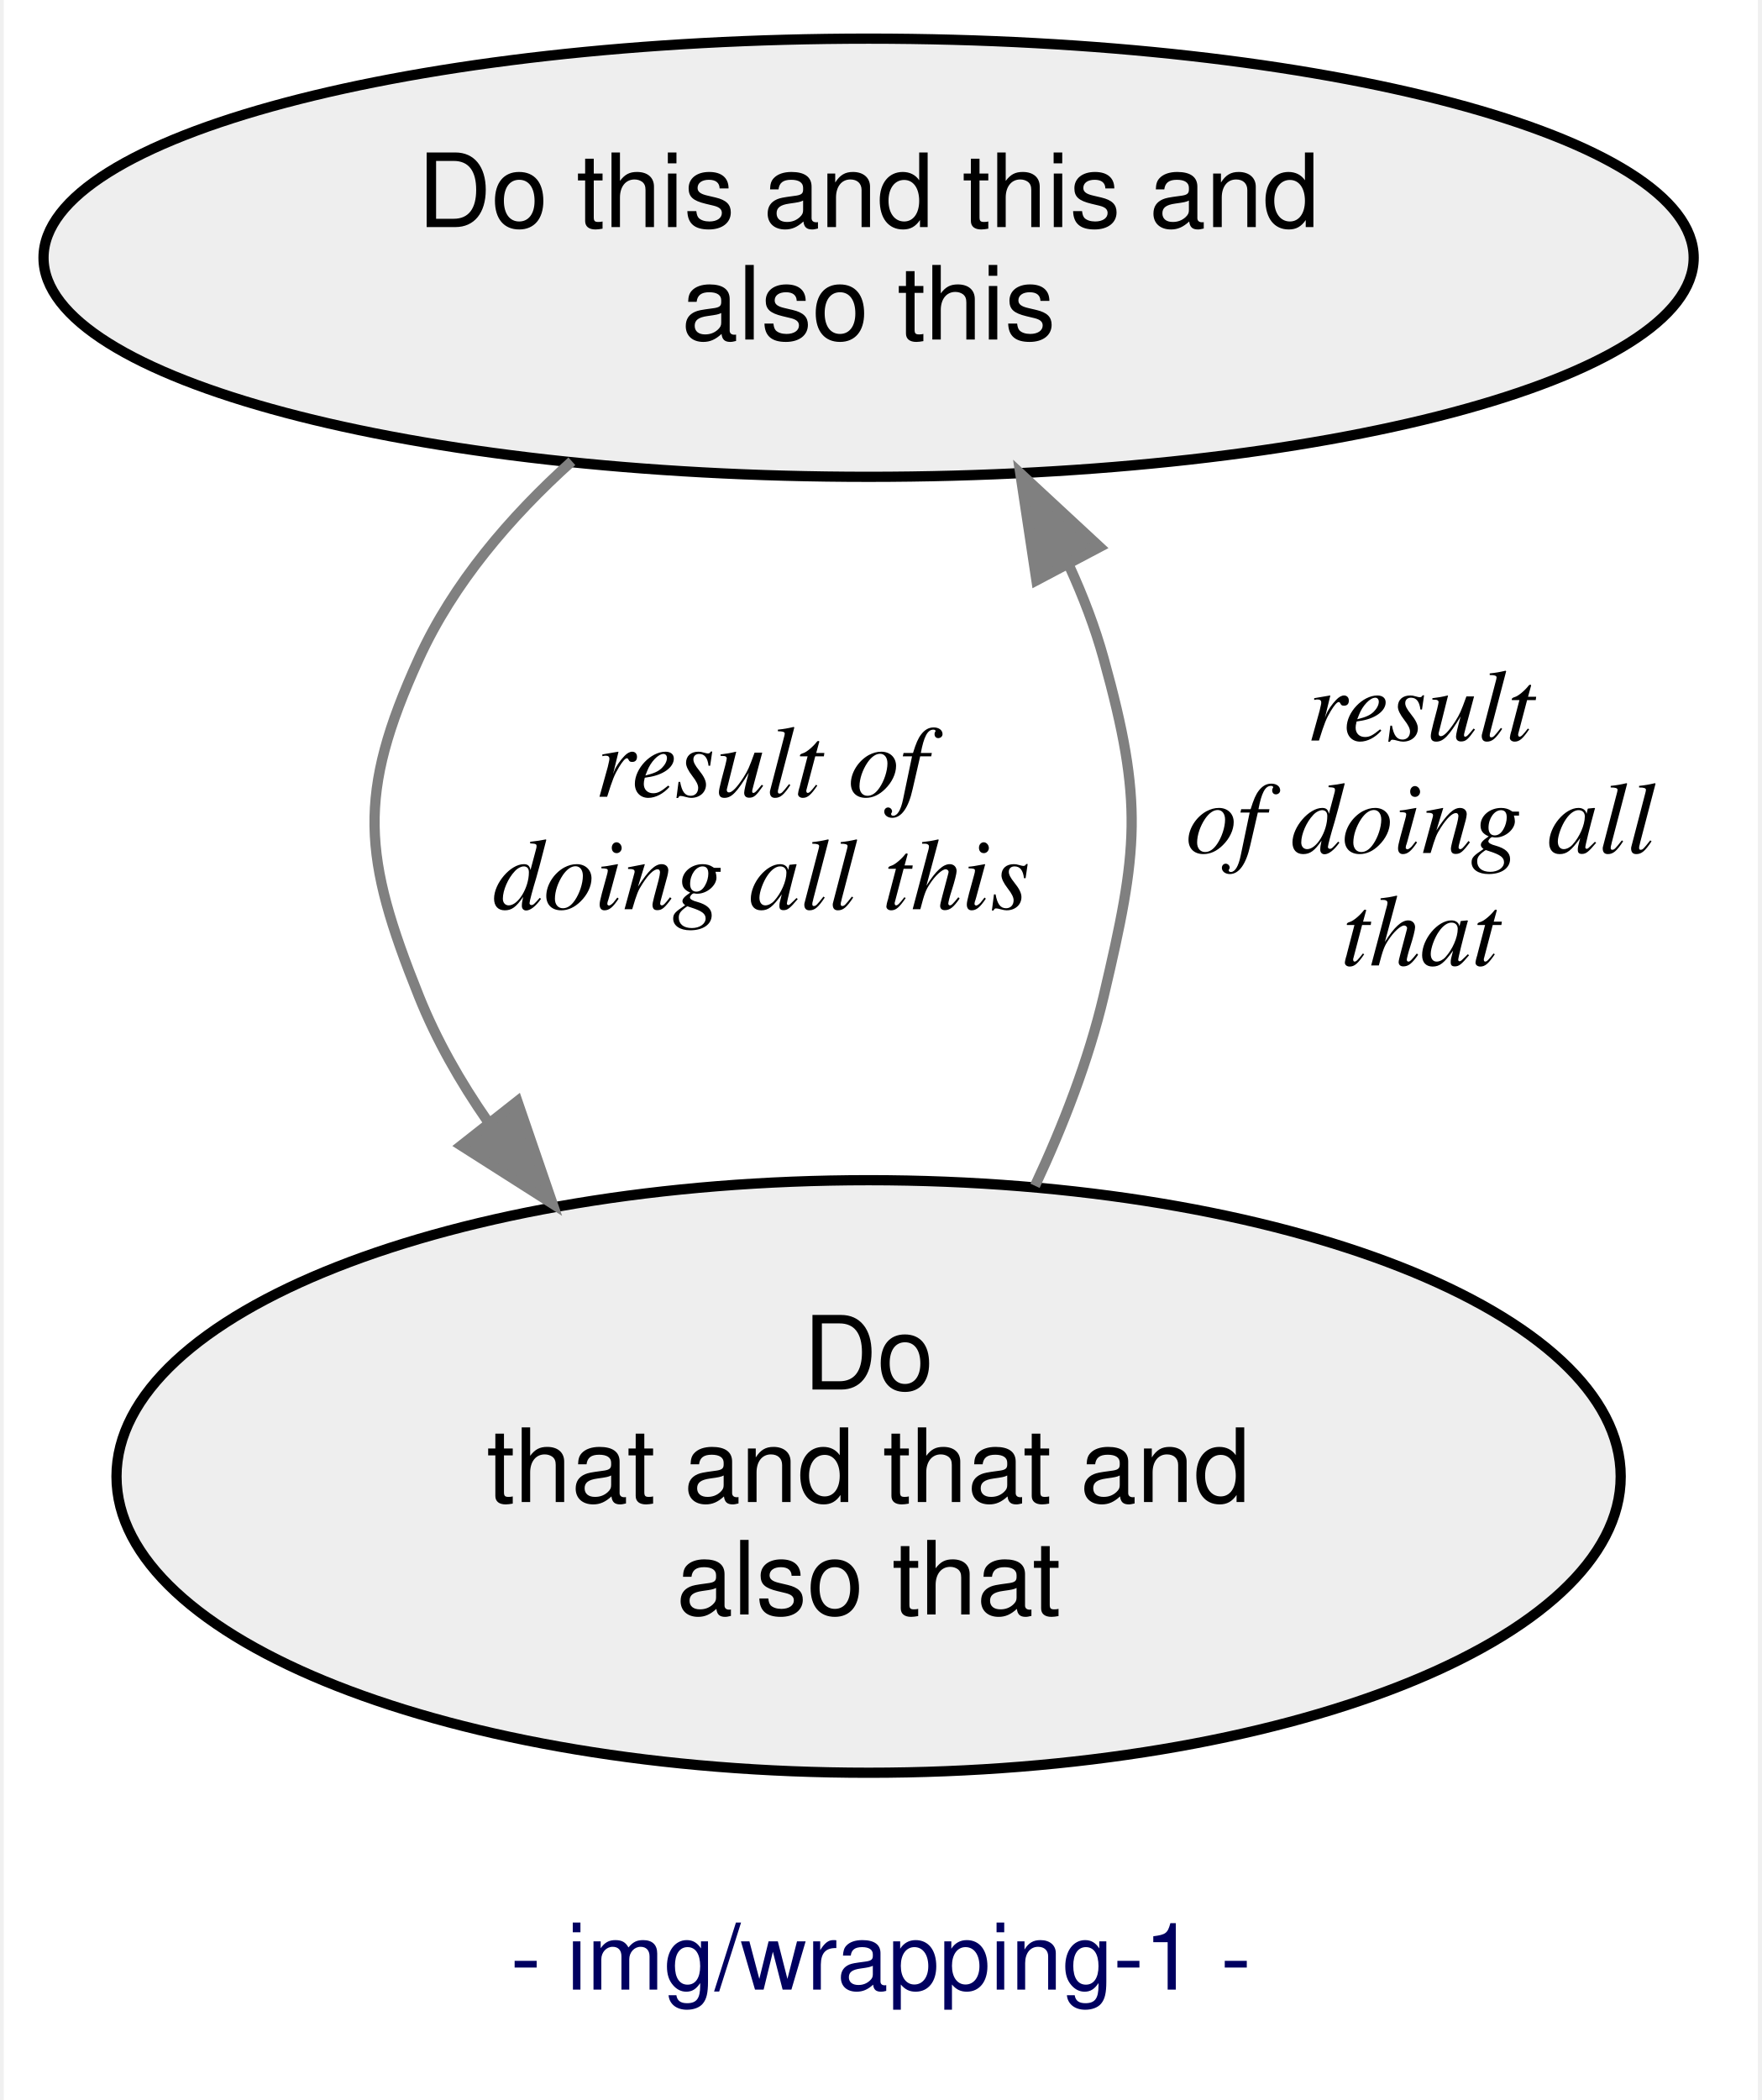
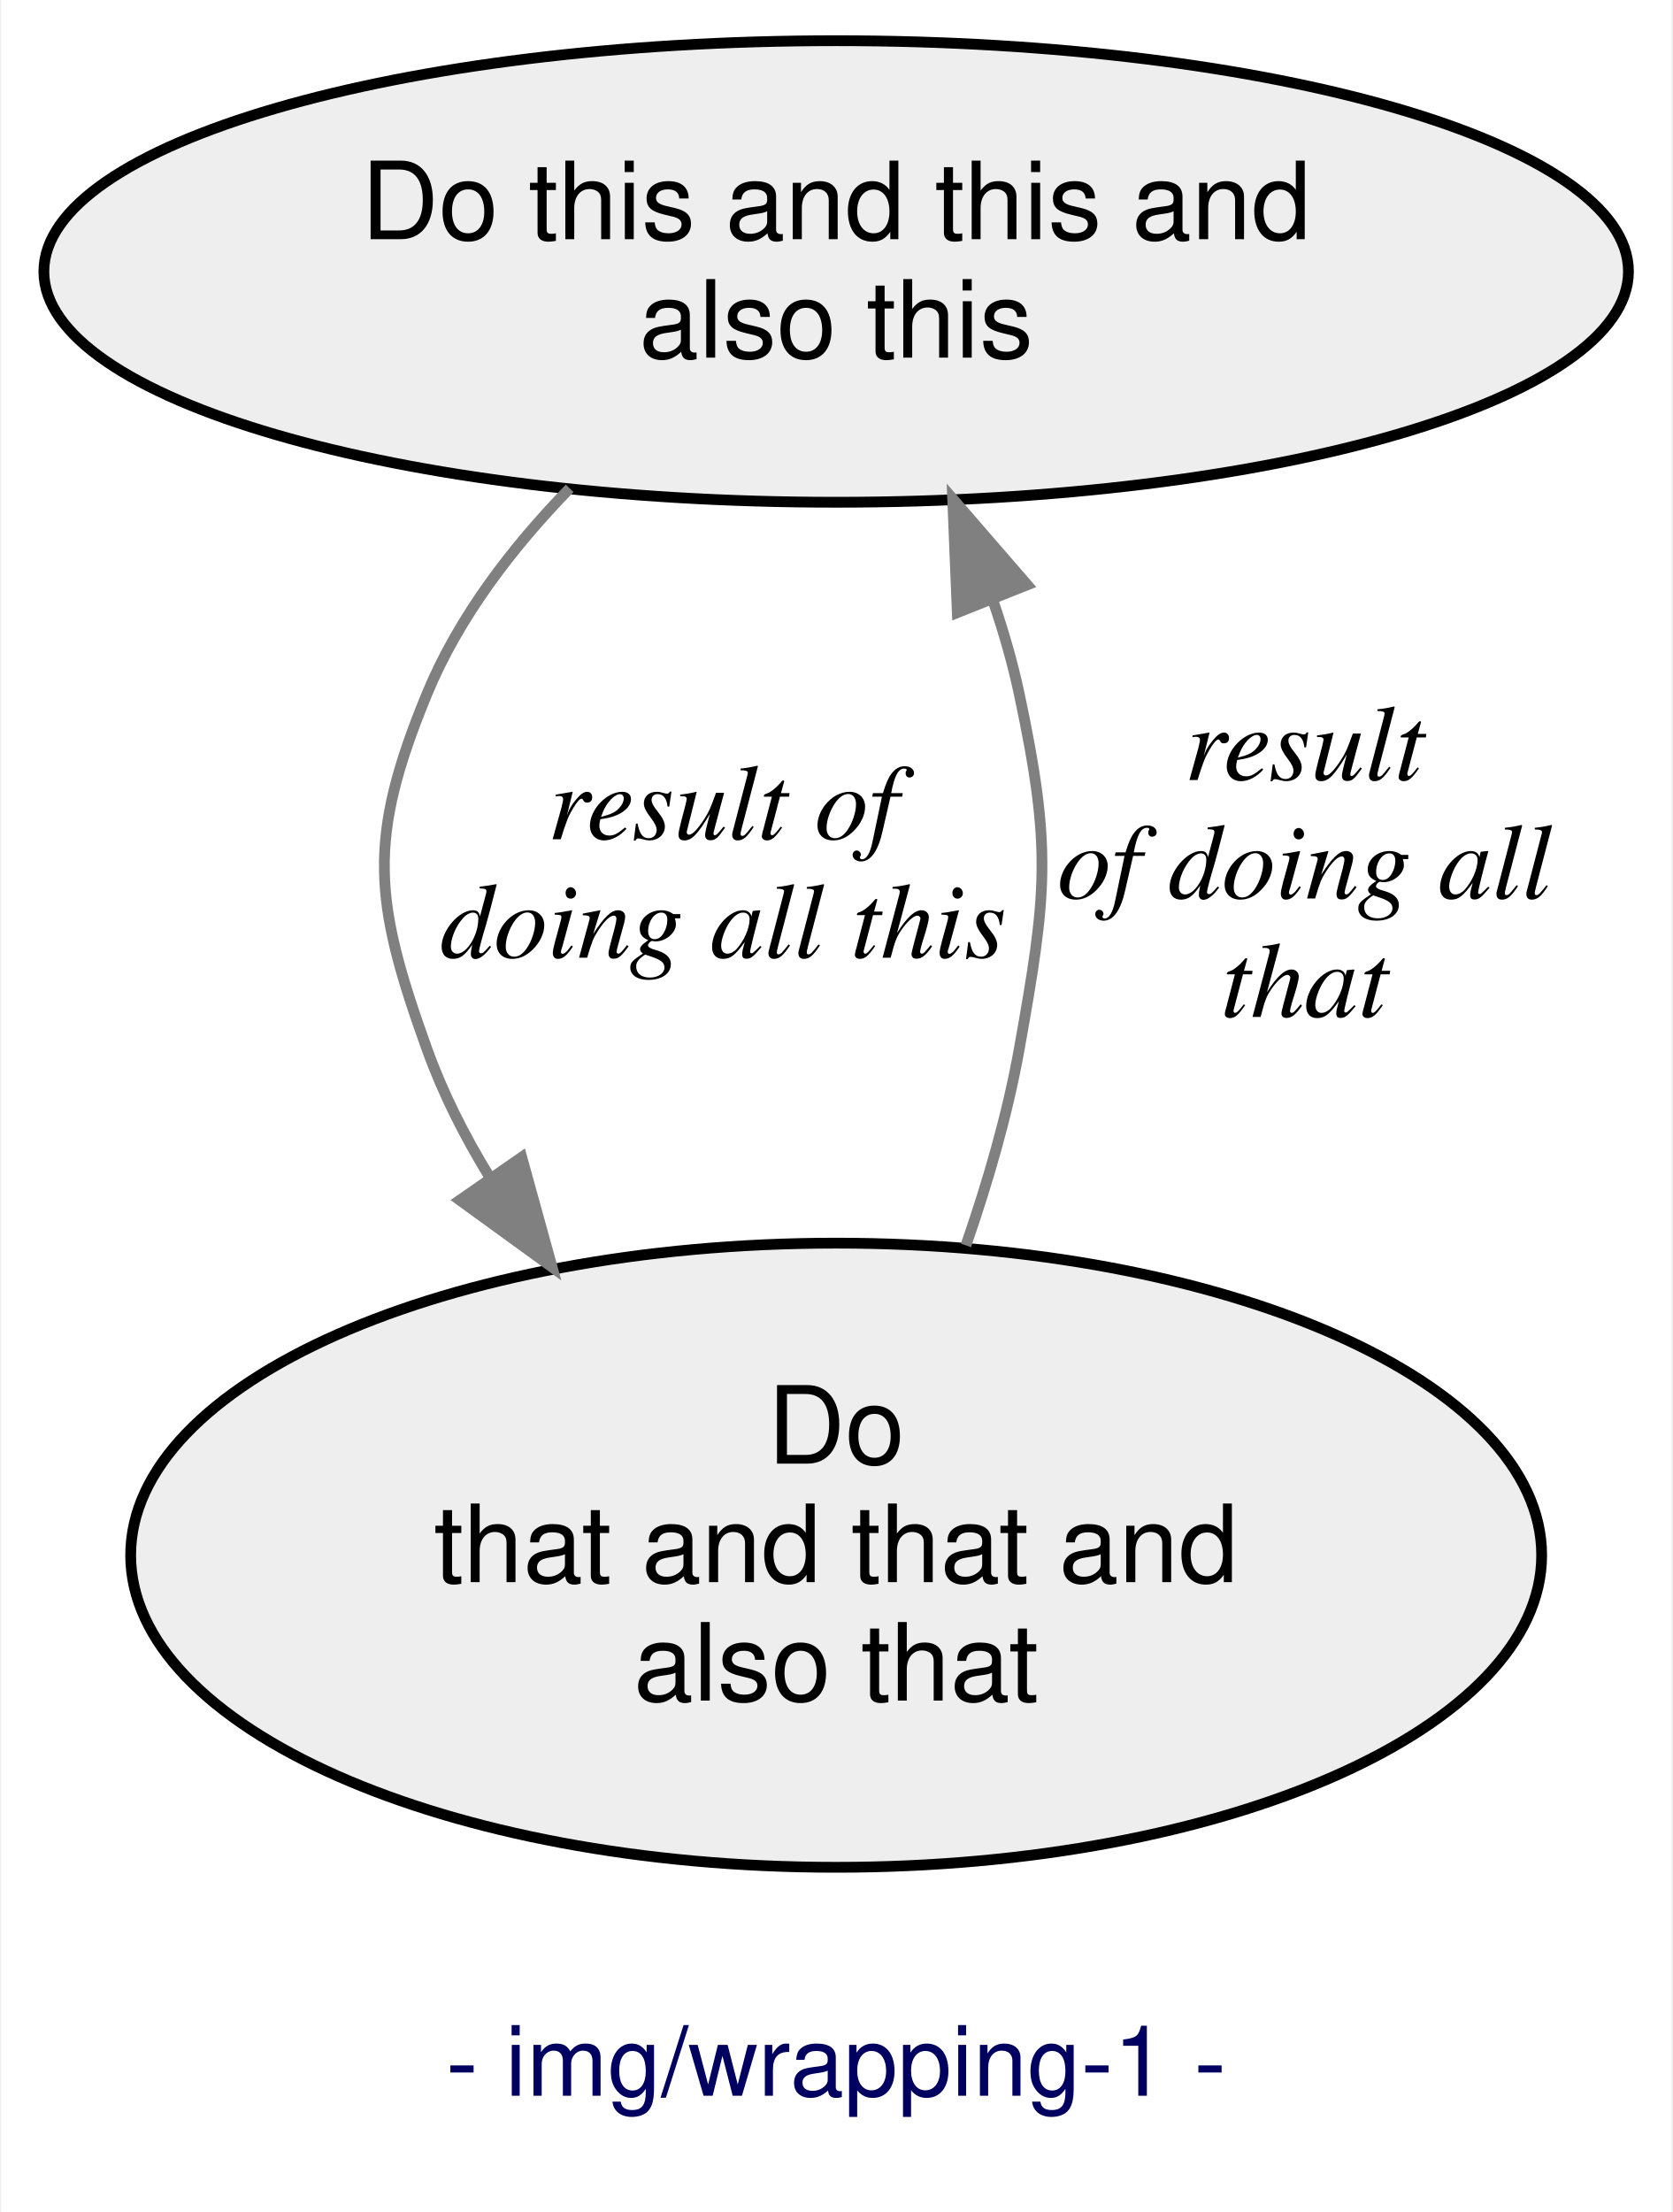
- <svg xmlns="http://www.w3.org/2000/svg" width="172pt" height="205pt" viewBox="0.00 0.00 171.61 205.41">
+ <svg xmlns="http://www.w3.org/2000/svg" width="155pt" height="205pt" viewBox="0.00 0.00 155.08 205.41">
  <g id="graph0" class="graph" transform="scale(1 1) rotate(0) translate(4 201.41)">
-     <polygon fill="white" stroke="transparent" points="-4,4 -4,-201.41 167.61,-201.41 167.61,4 -4,4" />
-     <text text-anchor="middle" x="81.81" y="-6.8" font-family="Helvetica,sans-Serif" font-size="9.00" fill="#000060">- img/wrapping-1 -</text>
+     <polygon fill="white" stroke="transparent" points="-4,4 -4,-201.41 151.08,-201.41 151.08,4 -4,4" />
+     <text text-anchor="middle" x="73.54" y="-6.8" font-family="Helvetica,sans-Serif" font-size="9.00" fill="#000060">- img/wrapping-1 -</text>
    <g id="node1" class="node">
-       <ellipse fill="#eeeeee" stroke="black" cx="80.61" cy="-176.2" rx="80.72" ry="21.43" />
-       <text text-anchor="middle" x="80.61" y="-179.2" font-family="Helvetica,sans-Serif" font-size="10.00">Do this and this and</text>
-       <text text-anchor="middle" x="80.61" y="-168.2" font-family="Helvetica,sans-Serif" font-size="10.00">also this</text>
+       <ellipse fill="#eeeeee" stroke="black" cx="73.54" cy="-176.2" rx="73.58" ry="21.43" />
+       <text text-anchor="middle" x="73.54" y="-179.2" font-family="Helvetica,sans-Serif" font-size="10.00">Do this and this and</text>
+       <text text-anchor="middle" x="73.54" y="-168.2" font-family="Helvetica,sans-Serif" font-size="10.00">also this</text>
    </g>
    <g id="node2" class="node">
-       <ellipse fill="#eeeeee" stroke="black" cx="80.61" cy="-56.99" rx="73.58" ry="28.98" />
-       <text text-anchor="middle" x="80.61" y="-65.49" font-family="Helvetica,sans-Serif" font-size="10.00">Do</text>
-       <text text-anchor="middle" x="80.61" y="-54.49" font-family="Helvetica,sans-Serif" font-size="10.00"> that and that and</text>
-       <text text-anchor="middle" x="80.61" y="-43.49" font-family="Helvetica,sans-Serif" font-size="10.00">also that</text>
+       <ellipse fill="#eeeeee" stroke="black" cx="73.54" cy="-56.99" rx="65.52" ry="28.98" />
+       <text text-anchor="middle" x="73.54" y="-65.49" font-family="Helvetica,sans-Serif" font-size="10.00">Do</text>
+       <text text-anchor="middle" x="73.54" y="-54.49" font-family="Helvetica,sans-Serif" font-size="10.00"> that and that and</text>
+       <text text-anchor="middle" x="73.54" y="-43.49" font-family="Helvetica,sans-Serif" font-size="10.00">also that</text>
    </g>
    <g id="edge1" class="edge">
-       <path fill="none" stroke="gray" d="M51.58,-156.29C45.52,-150.84 39.97,-144.35 36.61,-136.98 30.52,-123.64 31.15,-117.59 36.61,-103.98 38.32,-99.71 40.64,-95.62 43.33,-91.75" />
-       <polygon fill="gray" stroke="gray" points="46.25,-93.69 49.69,-83.67 40.75,-89.36 46.25,-93.69" />
-       <text text-anchor="middle" x="70.11" y="-123.48" font-family="Times,serif" font-style="italic" font-size="10.00">result of</text>
-       <text text-anchor="middle" x="70.11" y="-112.48" font-family="Times,serif" font-style="italic" font-size="10.00">doing all this</text>
+       <path fill="none" stroke="gray" d="M48.79,-156.06C43.42,-150.54 38.47,-144.07 35.54,-136.98 29.95,-123.42 30.58,-117.78 35.54,-103.98 37,-99.93 38.99,-95.97 41.3,-92.2" />
+       <polygon fill="gray" stroke="gray" points="44.34,-93.95 47.16,-83.74 38.59,-89.96 44.34,-93.95" />
+       <text text-anchor="middle" x="63.04" y="-123.48" font-family="Times,serif" font-style="italic" font-size="10.00">result of</text>
+       <text text-anchor="middle" x="63.04" y="-112.48" font-family="Times,serif" font-style="italic" font-size="10.00">doing all this</text>
    </g>
    <g id="edge2" class="edge">
-       <path fill="none" stroke="gray" d="M96.89,-85.42C99.67,-91.35 102.13,-97.73 103.61,-103.98 106.98,-118.26 107.53,-122.85 103.61,-136.98 102.77,-140.02 101.61,-143.05 100.26,-146.01" />
-       <polygon fill="gray" stroke="gray" points="97.03,-144.64 95.45,-155.11 103.22,-147.91 97.03,-144.64" />
-       <text text-anchor="middle" x="134.61" y="-128.98" font-family="Times,serif" font-style="italic" font-size="10.00">result</text>
-       <text text-anchor="middle" x="134.61" y="-117.98" font-family="Times,serif" font-style="italic" font-size="10.00">of doing all</text>
-       <text text-anchor="middle" x="134.61" y="-106.98" font-family="Times,serif" font-style="italic" font-size="10.00">that</text>
+       <path fill="none" stroke="gray" d="M85.59,-85.76C87.64,-91.67 89.46,-97.95 90.54,-103.98 93.12,-118.42 93.59,-122.64 90.54,-136.98 89.93,-139.85 89.09,-142.76 88.11,-145.62" />
+       <polygon fill="gray" stroke="gray" points="84.79,-144.52 84.36,-155.1 91.29,-147.1 84.79,-144.52" />
+       <text text-anchor="middle" x="117.04" y="-128.98" font-family="Times,serif" font-style="italic" font-size="10.00">result</text>
+       <text text-anchor="middle" x="117.04" y="-117.98" font-family="Times,serif" font-style="italic" font-size="10.00">of doing all</text>
+       <text text-anchor="middle" x="117.04" y="-106.98" font-family="Times,serif" font-style="italic" font-size="10.00">that</text>
    </g>
  </g>
</svg>
